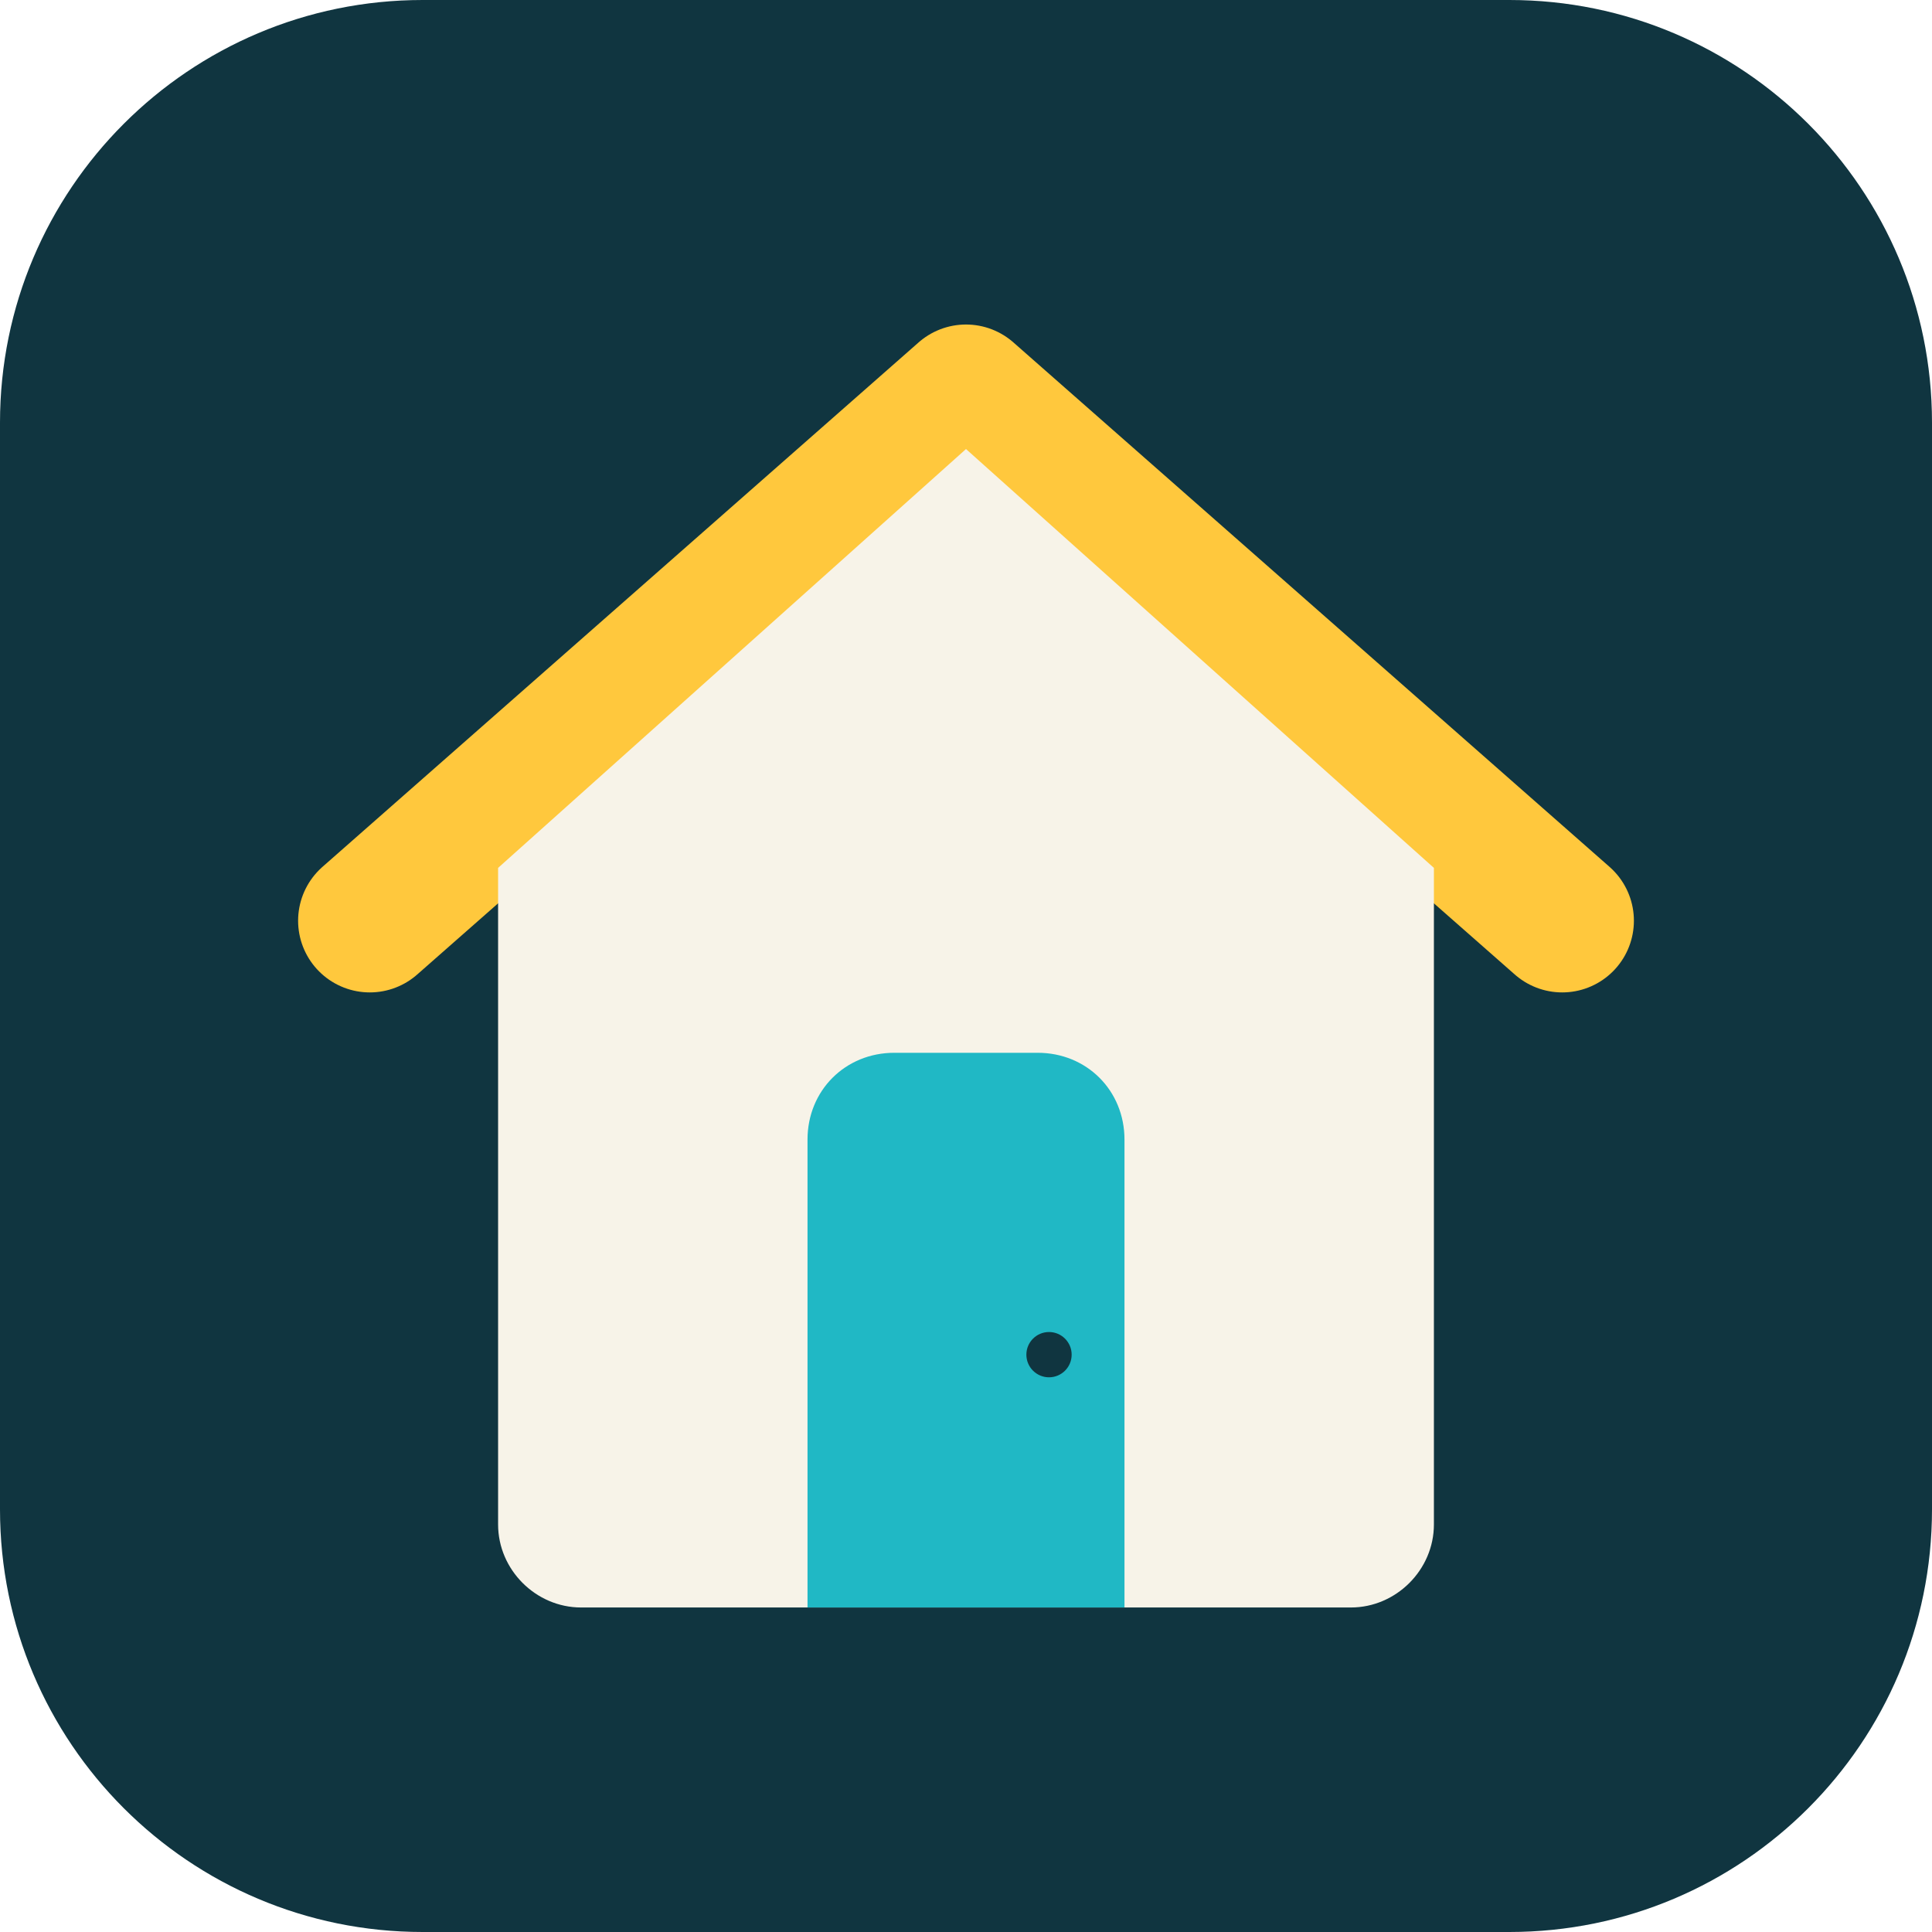
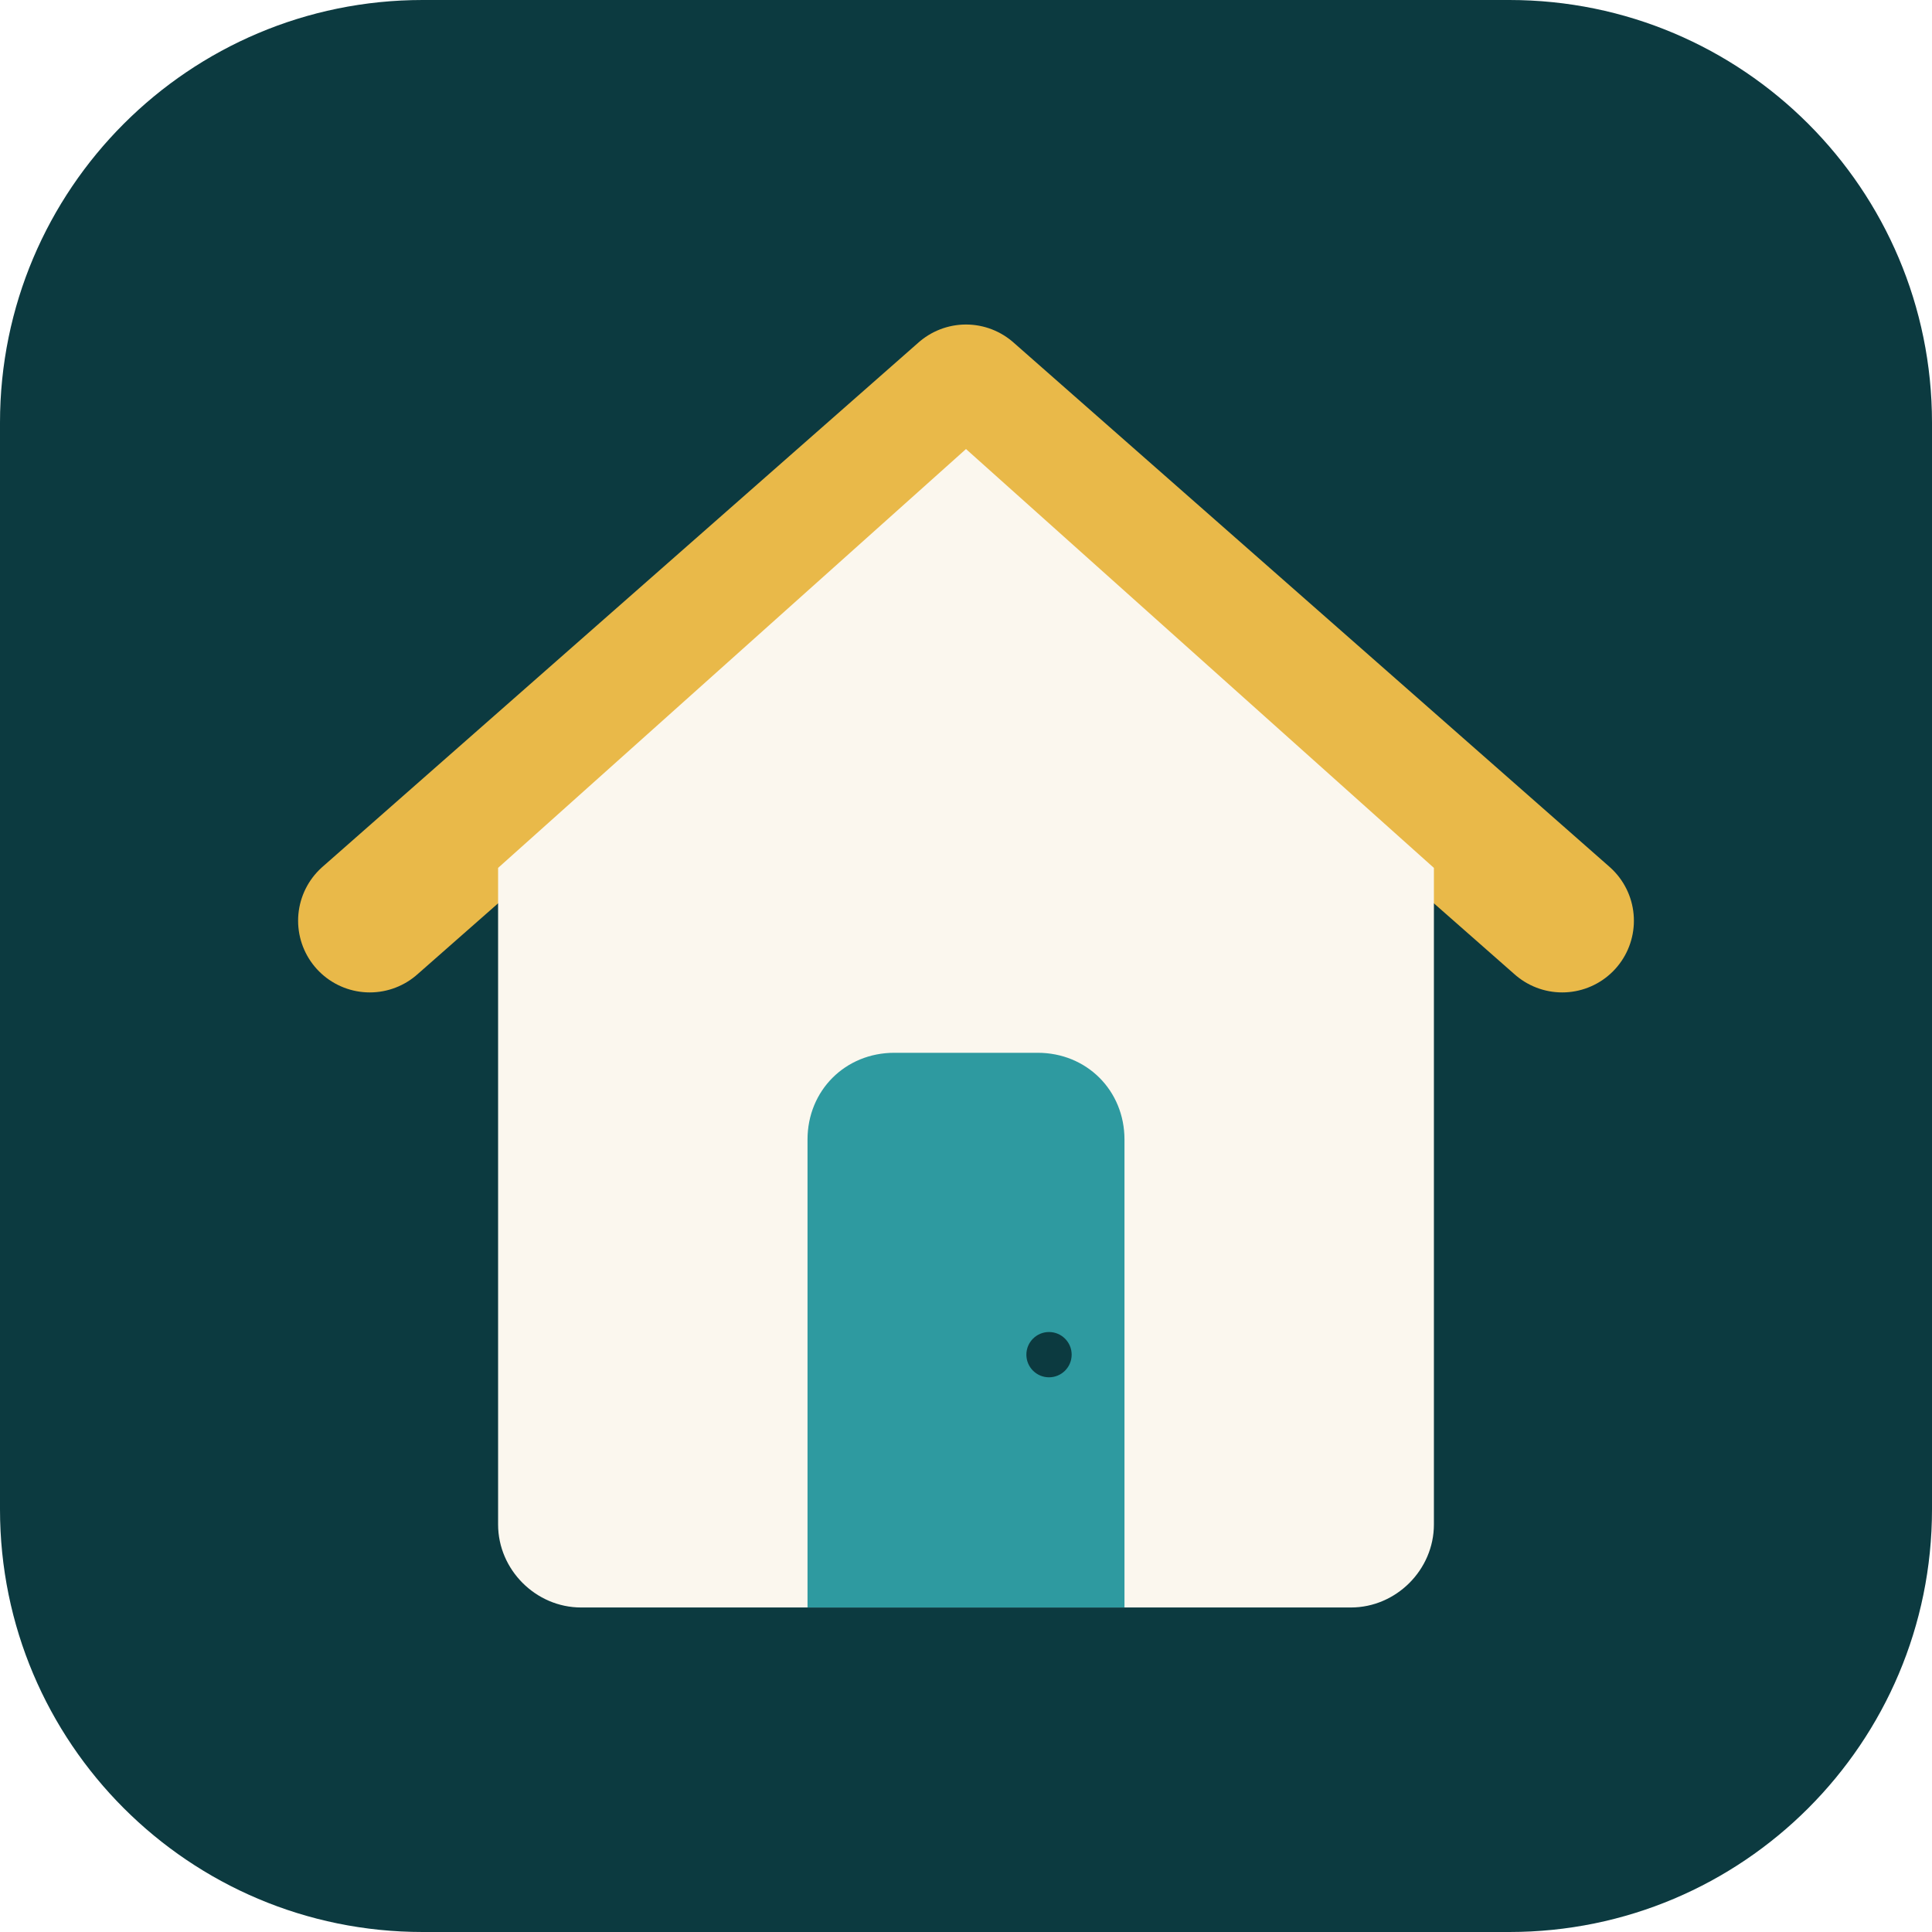
<svg xmlns="http://www.w3.org/2000/svg" viewBox="0 0 512 512" fill="none">
-   <rect width="512" height="512" rx="112" fill="#103540" />
-   <path d="M98 244 256 105l158 139" stroke="#FFC83D" stroke-width="38" stroke-linecap="round" stroke-linejoin="round" />
-   <path d="M132 230v174c0 12 10 22 22 22h204c12 0 22-10 22-22V230L256 119 132 230Z" fill="#F7F3E8" />
-   <path d="M214 426V302c0-13 10-23 23-23h38c13 0 23 10 23 23v124" fill="#20B8C5" />
-   <circle cx="278" cy="359" r="6" fill="#103540" />
+   <rect width="512" height="512" rx="112" fill="#0C3A40" />
+   <path d="M98 244 256 105l158 139" stroke="#E9B949" stroke-width="38" stroke-linecap="round" stroke-linejoin="round" />
+   <path d="M132 230v174c0 12 10 22 22 22h204c12 0 22-10 22-22V230L256 119 132 230Z" fill="#FBF7EE" />
+   <path d="M214 426V302c0-13 10-23 23-23h38c13 0 23 10 23 23v124" fill="#2E9AA0" />
+   <circle cx="278" cy="359" r="6" fill="#0C3A40" />
</svg>
